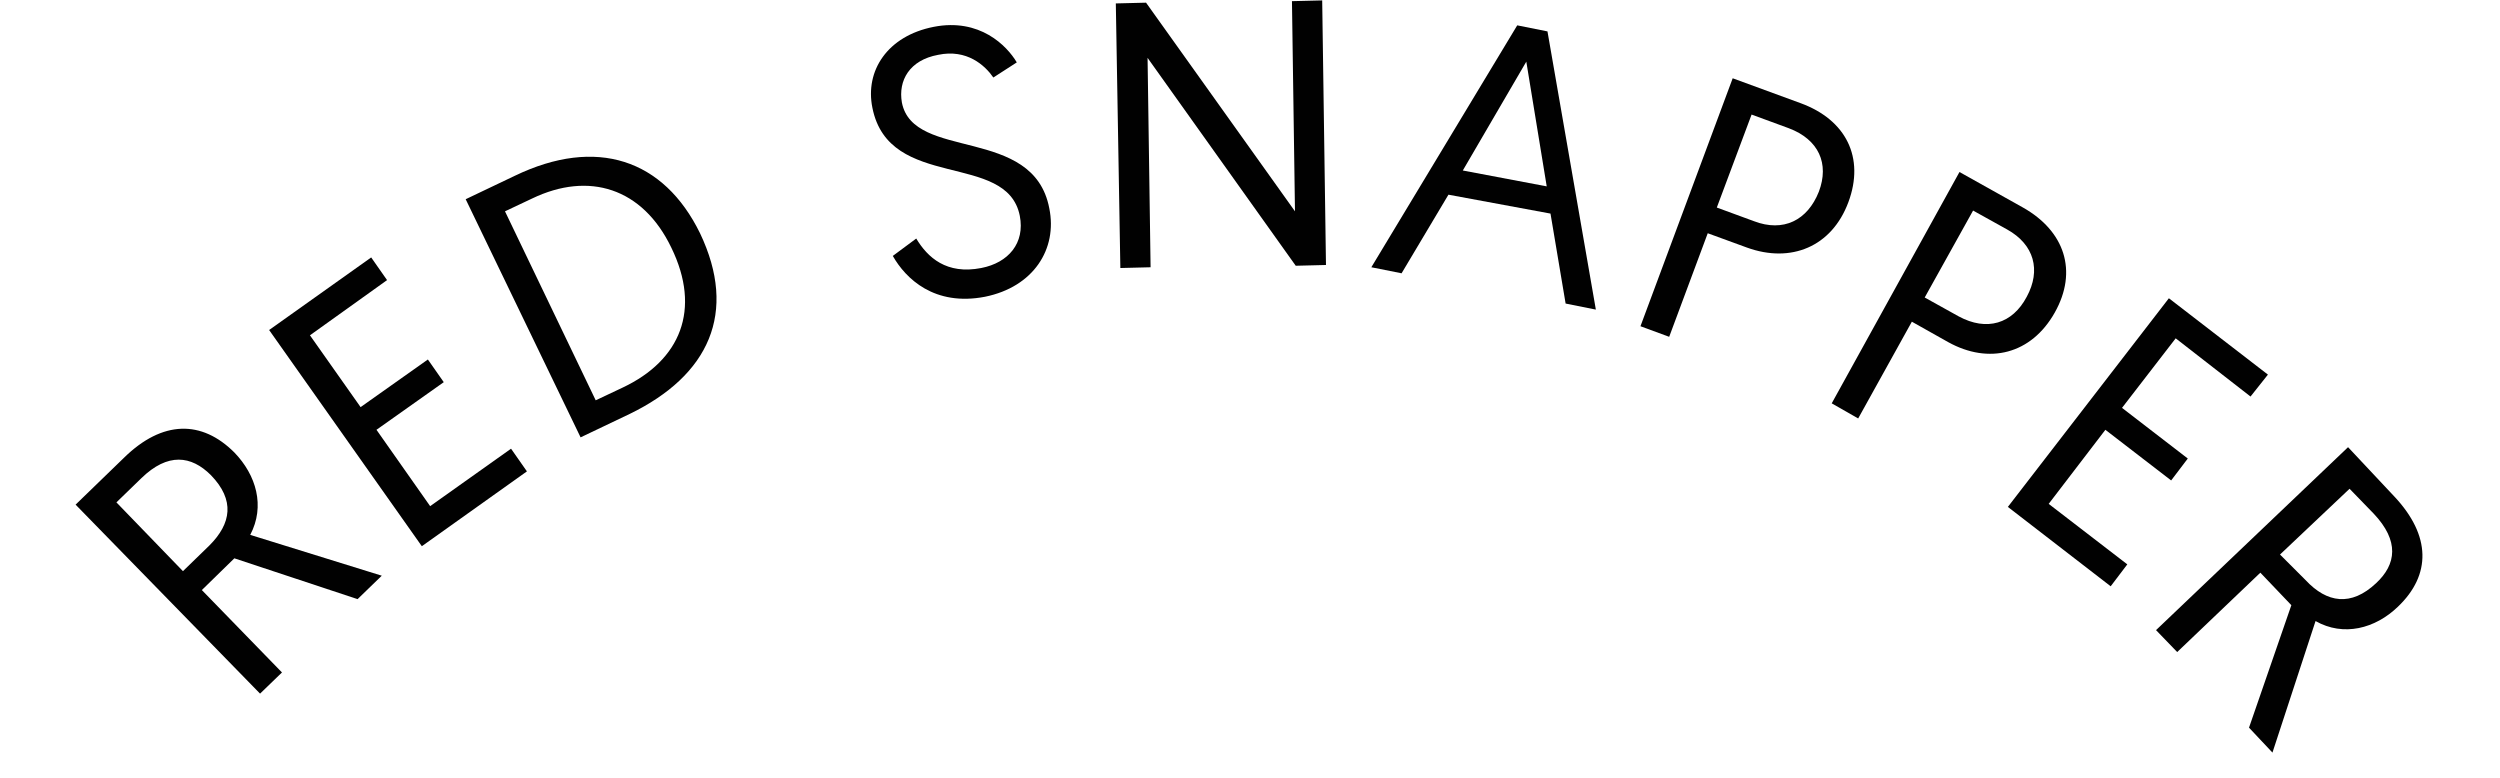
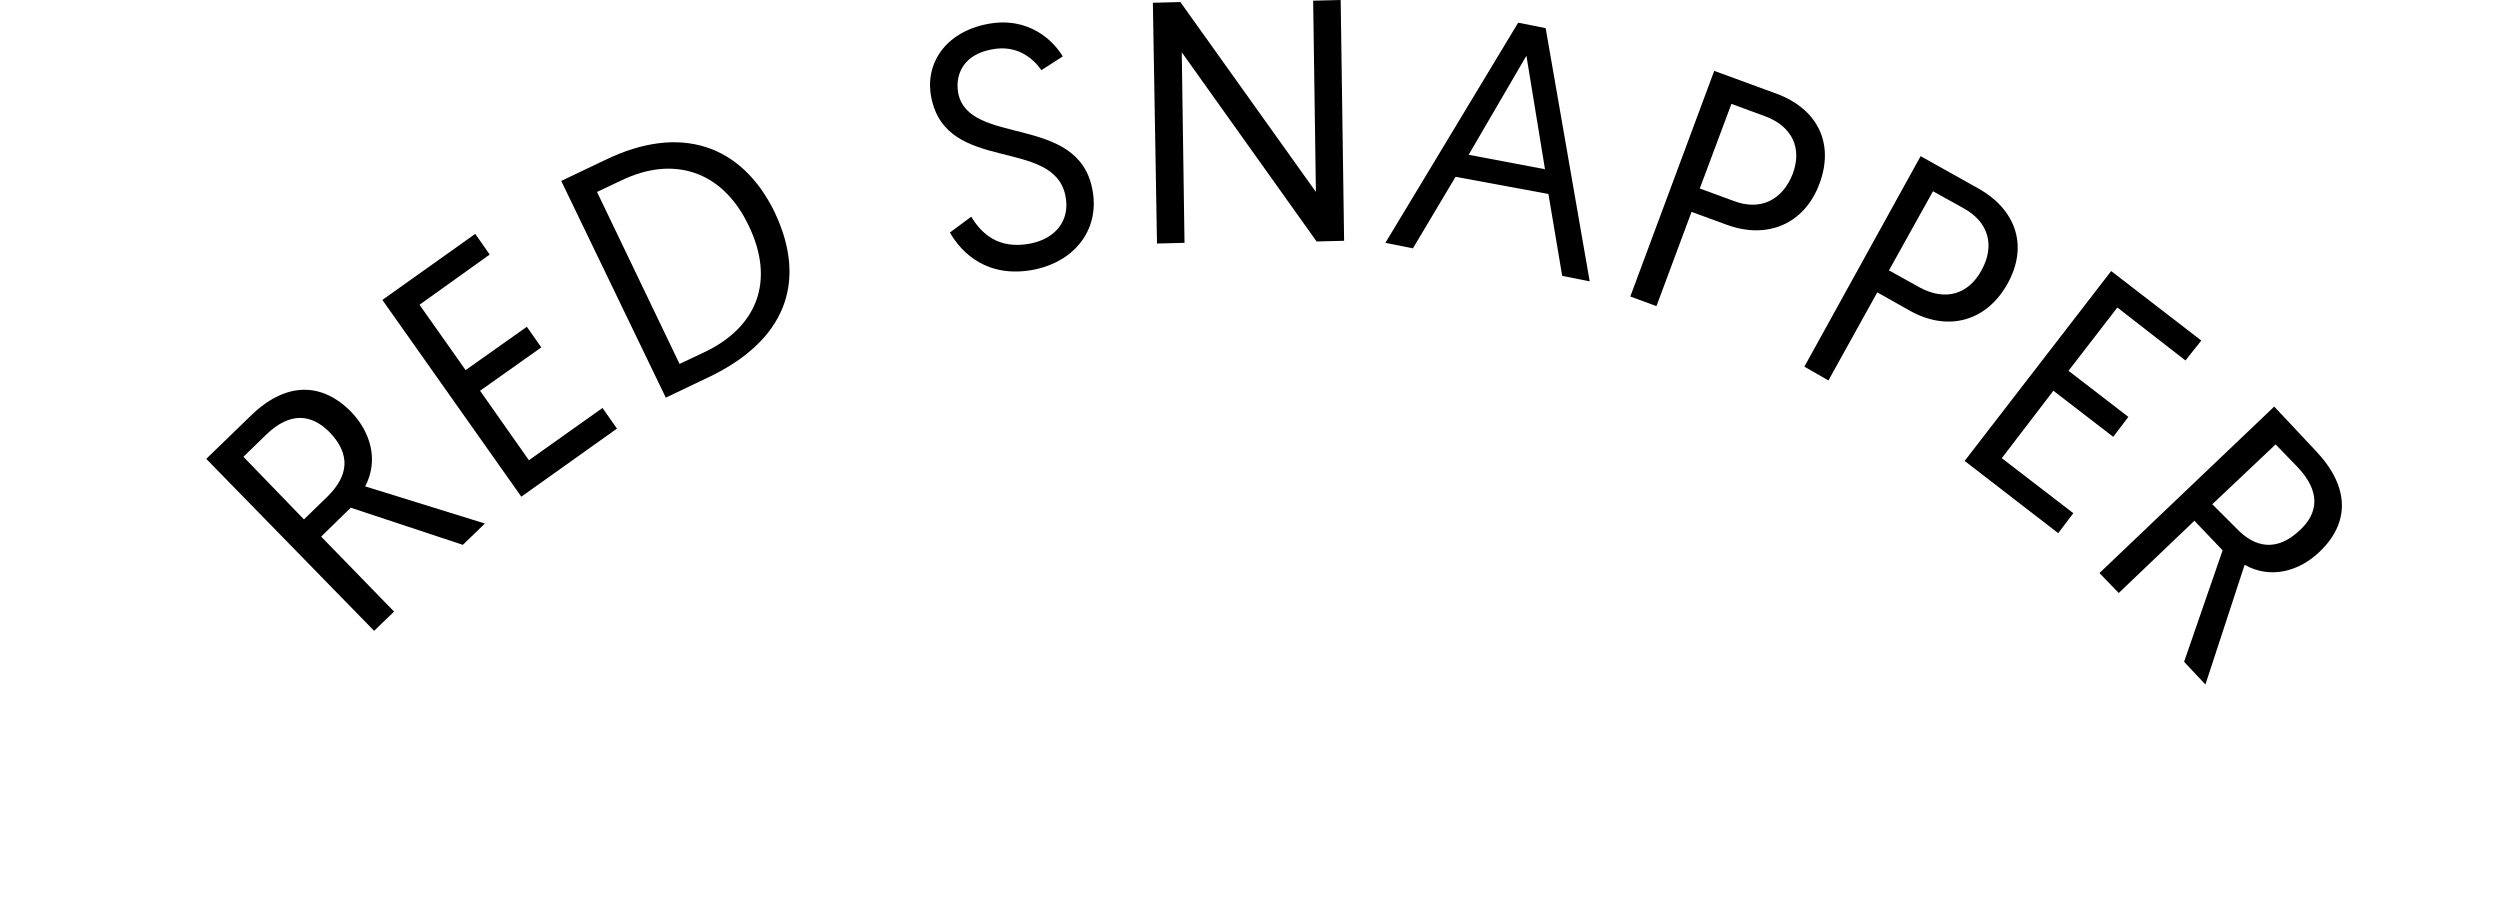
- <svg xmlns="http://www.w3.org/2000/svg" width="331" height="103" viewBox="0 0 330.7 102.8">
-   <style>.a{fill:#010101;}</style>
-   <path d="M10 66.7l6.4-6.2c5.1-5 10.3-5 14.6-0.7 2.9 3 4.1 7.1 2.1 10.9l17.4 5.4 -3.2 3.1 -16.3-5.4 -4.3 4.2 10.6 10.9 -2.9 2.8L10 66.7zM27.7 72.1c2.9-2.9 3.4-6 0.2-9.3 -2.6-2.6-5.7-3-9.2 0.4l-3.3 3.2 8.8 9.1L27.7 72.1z" class="a" />
-   <path d="M35.6 43.6l13.5-9.6 2.1 3 -10.2 7.3 6.7 9.5 8.9-6.3 2.1 3 -8.9 6.3 7.1 10.1 10.7-7.6 2.1 3L55.8 72.2 35.6 43.6z" class="a" />
-   <path d="M61.6 26.3l6.5-3.1c10.8-5.2 19.7-2.2 24.5 7.6 5 10.5 1.2 18.8-9.3 23.9l-6.5 3.1L61.6 26.3zM82.4 51.2c7.6-3.6 10.4-10.3 6.4-18.5 -3.8-7.9-10.9-10.1-18.4-6.5l-3.6 1.7 12 25L82.4 51.2z" class="a" />
-   <path d="M121.2 31.5c1.5 2.5 4 4.8 8.6 3.9 3.6-0.7 5.8-3.3 5.1-6.9 -1.7-8.6-17.3-3.2-19.5-14.3 -1-4.9 2-9.5 8.1-10.7 6.1-1.2 9.7 2.5 11 4.7l-3.1 2c-1.1-1.6-3.5-3.8-7.3-3 -3.8 0.7-5.3 3.4-4.8 6.3 1.5 7.8 17.4 3 19.5 14 1.1 5.4-2.1 10.4-8.5 11.7 -6.7 1.3-10.5-2.4-12.2-5.4L121.2 31.5z" class="a" />
-   <path d="M147.6 0.4l4-0.1 19.7 27.6 -0.4-27.8 4-0.1 0.5 35 -4 0.1L151.8 7.6l0.4 27.7 -4 0.1L147.6 0.4z" class="a" />
-   <path d="M191.6 25.7l-6.2 10.4 -4-0.8 19.3-32 4 0.8 6.4 36.8 -4-0.8 -2-11.9L191.6 25.7zM201.9 8.1l-8.4 14.4 11.1 2.1L201.9 8.1z" class="a" />
-   <path d="M229.2 10.3l9 3.3c6 2.2 8.5 7.2 6.3 13.1 -2.2 5.9-7.6 8.1-13.4 6l-5.2-1.9 -5.1 13.7 -3.8-1.4L229.2 10.3zM232 29.2c3.9 1.5 7.1-0.1 8.6-3.9 1.4-3.7 0-6.9-4-8.4l-4.9-1.8 -4.6 12.3L232 29.2z" class="a" />
-   <path d="M259.2 22.7l8.4 4.7c5.5 3.1 7.3 8.4 4.2 13.9 -3.1 5.5-8.7 6.9-14.1 3.9l-4.8-2.7 -7.1 12.8 -3.5-2L259.2 22.7zM259.1 41.8c3.7 2 7.1 1 9-2.6 1.9-3.5 1-6.9-2.6-8.9l-4.5-2.5 -6.4 11.5L259.1 41.8z" class="a" />
-   <path d="M286.9 39.4l13.1 10.1 -2.3 2.9 -9.9-7.7 -7.1 9.2 8.7 6.7 -2.2 2.9 -8.7-6.7 -7.5 9.8 10.4 8 -2.2 2.9 -13.6-10.5L286.9 39.4z" class="a" />
-   <path d="M310.6 59.1l6.1 6.5c4.9 5.2 4.9 10.4 0.5 14.6 -3 2.9-7.2 4-10.9 1.9l-5.7 17.4 -3.1-3.3 5.6-16.2 -4.1-4.3 -11 10.5 -2.8-2.9L310.6 59.1zM305 76.7c2.8 3 6 3.5 9.3 0.4 2.7-2.5 3.1-5.6-0.3-9.2l-3.2-3.3 -9.2 8.7L305 76.7z" class="a" />
+ <svg xmlns="http://www.w3.org/2000/svg" version="1.1" id="Layer_1" x="0px" y="0px" width="363.732px" height="133.421px" viewBox="-20.877 0.263 363.732 133.421" enable-background="new -20.877 0.263 363.732 133.421" xml:space="preserve">
+   <path d="M9.132,67.023l6.406-6.205c5.104-5.006,10.309-5.006,14.613-0.701c2.902,3.002,4.104,7.105,2.102,10.91l17.416,5.404  l-3.203,3.104l-16.314-5.406l-4.304,4.205l10.61,10.91l-2.903,2.801L9.132,67.023z M26.848,72.428  c2.903-2.902,3.403-6.006,0.2-9.309c-2.603-2.602-5.705-3.002-9.208,0.4l-3.303,3.203l8.808,9.109L26.848,72.428z" />
+   <path d="M34.755,43.902l13.512-9.609l2.102,3.003L40.16,44.603l6.706,9.508l8.908-6.305l2.102,3.002l-8.908,6.305l7.106,10.109  l10.709-7.605l2.102,3.002l-13.913,9.908L34.755,43.902z" />
+   <path d="M60.779,26.587l6.506-3.103c10.81-5.205,19.718-2.202,24.522,7.607c5.004,10.509,1.201,18.817-9.309,23.921l-6.506,3.104  L60.779,26.587z M81.598,51.509c7.607-3.604,10.41-10.31,6.406-18.517c-3.803-7.907-10.91-10.109-18.417-6.506l-3.604,1.701  l12.011,25.023L81.598,51.509z" />
+   <path d="M120.433,31.792c1.501,2.502,4.003,4.804,8.608,3.903c3.603-0.701,5.805-3.303,5.104-6.906  c-1.702-8.607-17.316-3.203-19.518-14.313c-1.001-4.904,2.001-9.508,8.107-10.709c6.106-1.201,9.709,2.502,11.01,4.704l-3.103,2.002  c-1.101-1.602-3.503-3.804-7.307-3.003c-3.803,0.701-5.305,3.403-4.804,6.306c1.501,7.807,17.416,3.003,19.518,14.013  c1.101,5.405-2.102,10.41-8.508,11.711c-6.706,1.301-10.509-2.402-12.211-5.405L120.433,31.792z" />
+   <path d="M146.857,0.663l4.003-0.1l19.718,27.625l-0.4-27.825l4.004-0.1l0.5,35.032l-4.003,0.1L151.061,7.87l0.4,27.725l-4.003,0.1  L146.857,0.663z" />
+   <path d="M190.896,25.986l-6.205,10.409l-4.004-0.801l19.317-32.029l4.004,0.801l6.405,36.833l-4.003-0.8l-2.002-11.911  L190.896,25.986z M201.206,8.37l-8.407,14.413l11.109,2.102L201.206,8.37z" />
+   <path d="M228.531,10.572l9.008,3.303c6.006,2.202,8.508,7.207,6.306,13.112c-2.202,5.906-7.606,8.107-13.412,6.006l-5.204-1.902  l-5.105,13.712l-3.803-1.401L228.531,10.572z M231.334,29.489c3.902,1.501,7.105-0.1,8.607-3.903c1.401-3.704,0-6.906-4.004-8.408  l-4.904-1.802l-4.604,12.311L231.334,29.489z" />
+   <path d="M258.559,22.983l8.407,4.704c5.505,3.103,7.307,8.408,4.204,13.913c-3.104,5.505-8.708,6.906-14.113,3.904l-4.805-2.703  l-7.105,12.812l-3.504-2.002L258.559,22.983z M258.458,42.101c3.704,2.002,7.106,1.001,9.009-2.602c1.901-3.503,1-6.906-2.604-8.908  l-4.504-2.502l-6.405,11.511L258.458,42.101z" />
+   <path d="M286.283,39.699l13.111,10.109l-2.301,2.903l-9.91-7.708l-7.105,9.208l8.707,6.707l-2.201,2.902l-8.709-6.707l-7.506,9.811  l10.409,8.006l-2.202,2.902l-13.612-10.508L286.283,39.699z" />
+   <path d="M310.005,59.416l6.105,6.506c4.904,5.205,4.904,10.41,0.501,14.613c-3.004,2.902-7.207,4.004-10.91,1.902l-5.705,17.416  l-3.104-3.303l5.605-16.215l-4.104-4.305l-11.01,10.51l-2.803-2.902L310.005,59.416z M304.4,77.031  c2.802,3.004,6.005,3.504,9.308,0.4c2.702-2.502,3.103-5.604-0.3-9.207l-3.203-3.303l-9.209,8.707L304.4,77.031z" />
</svg>
